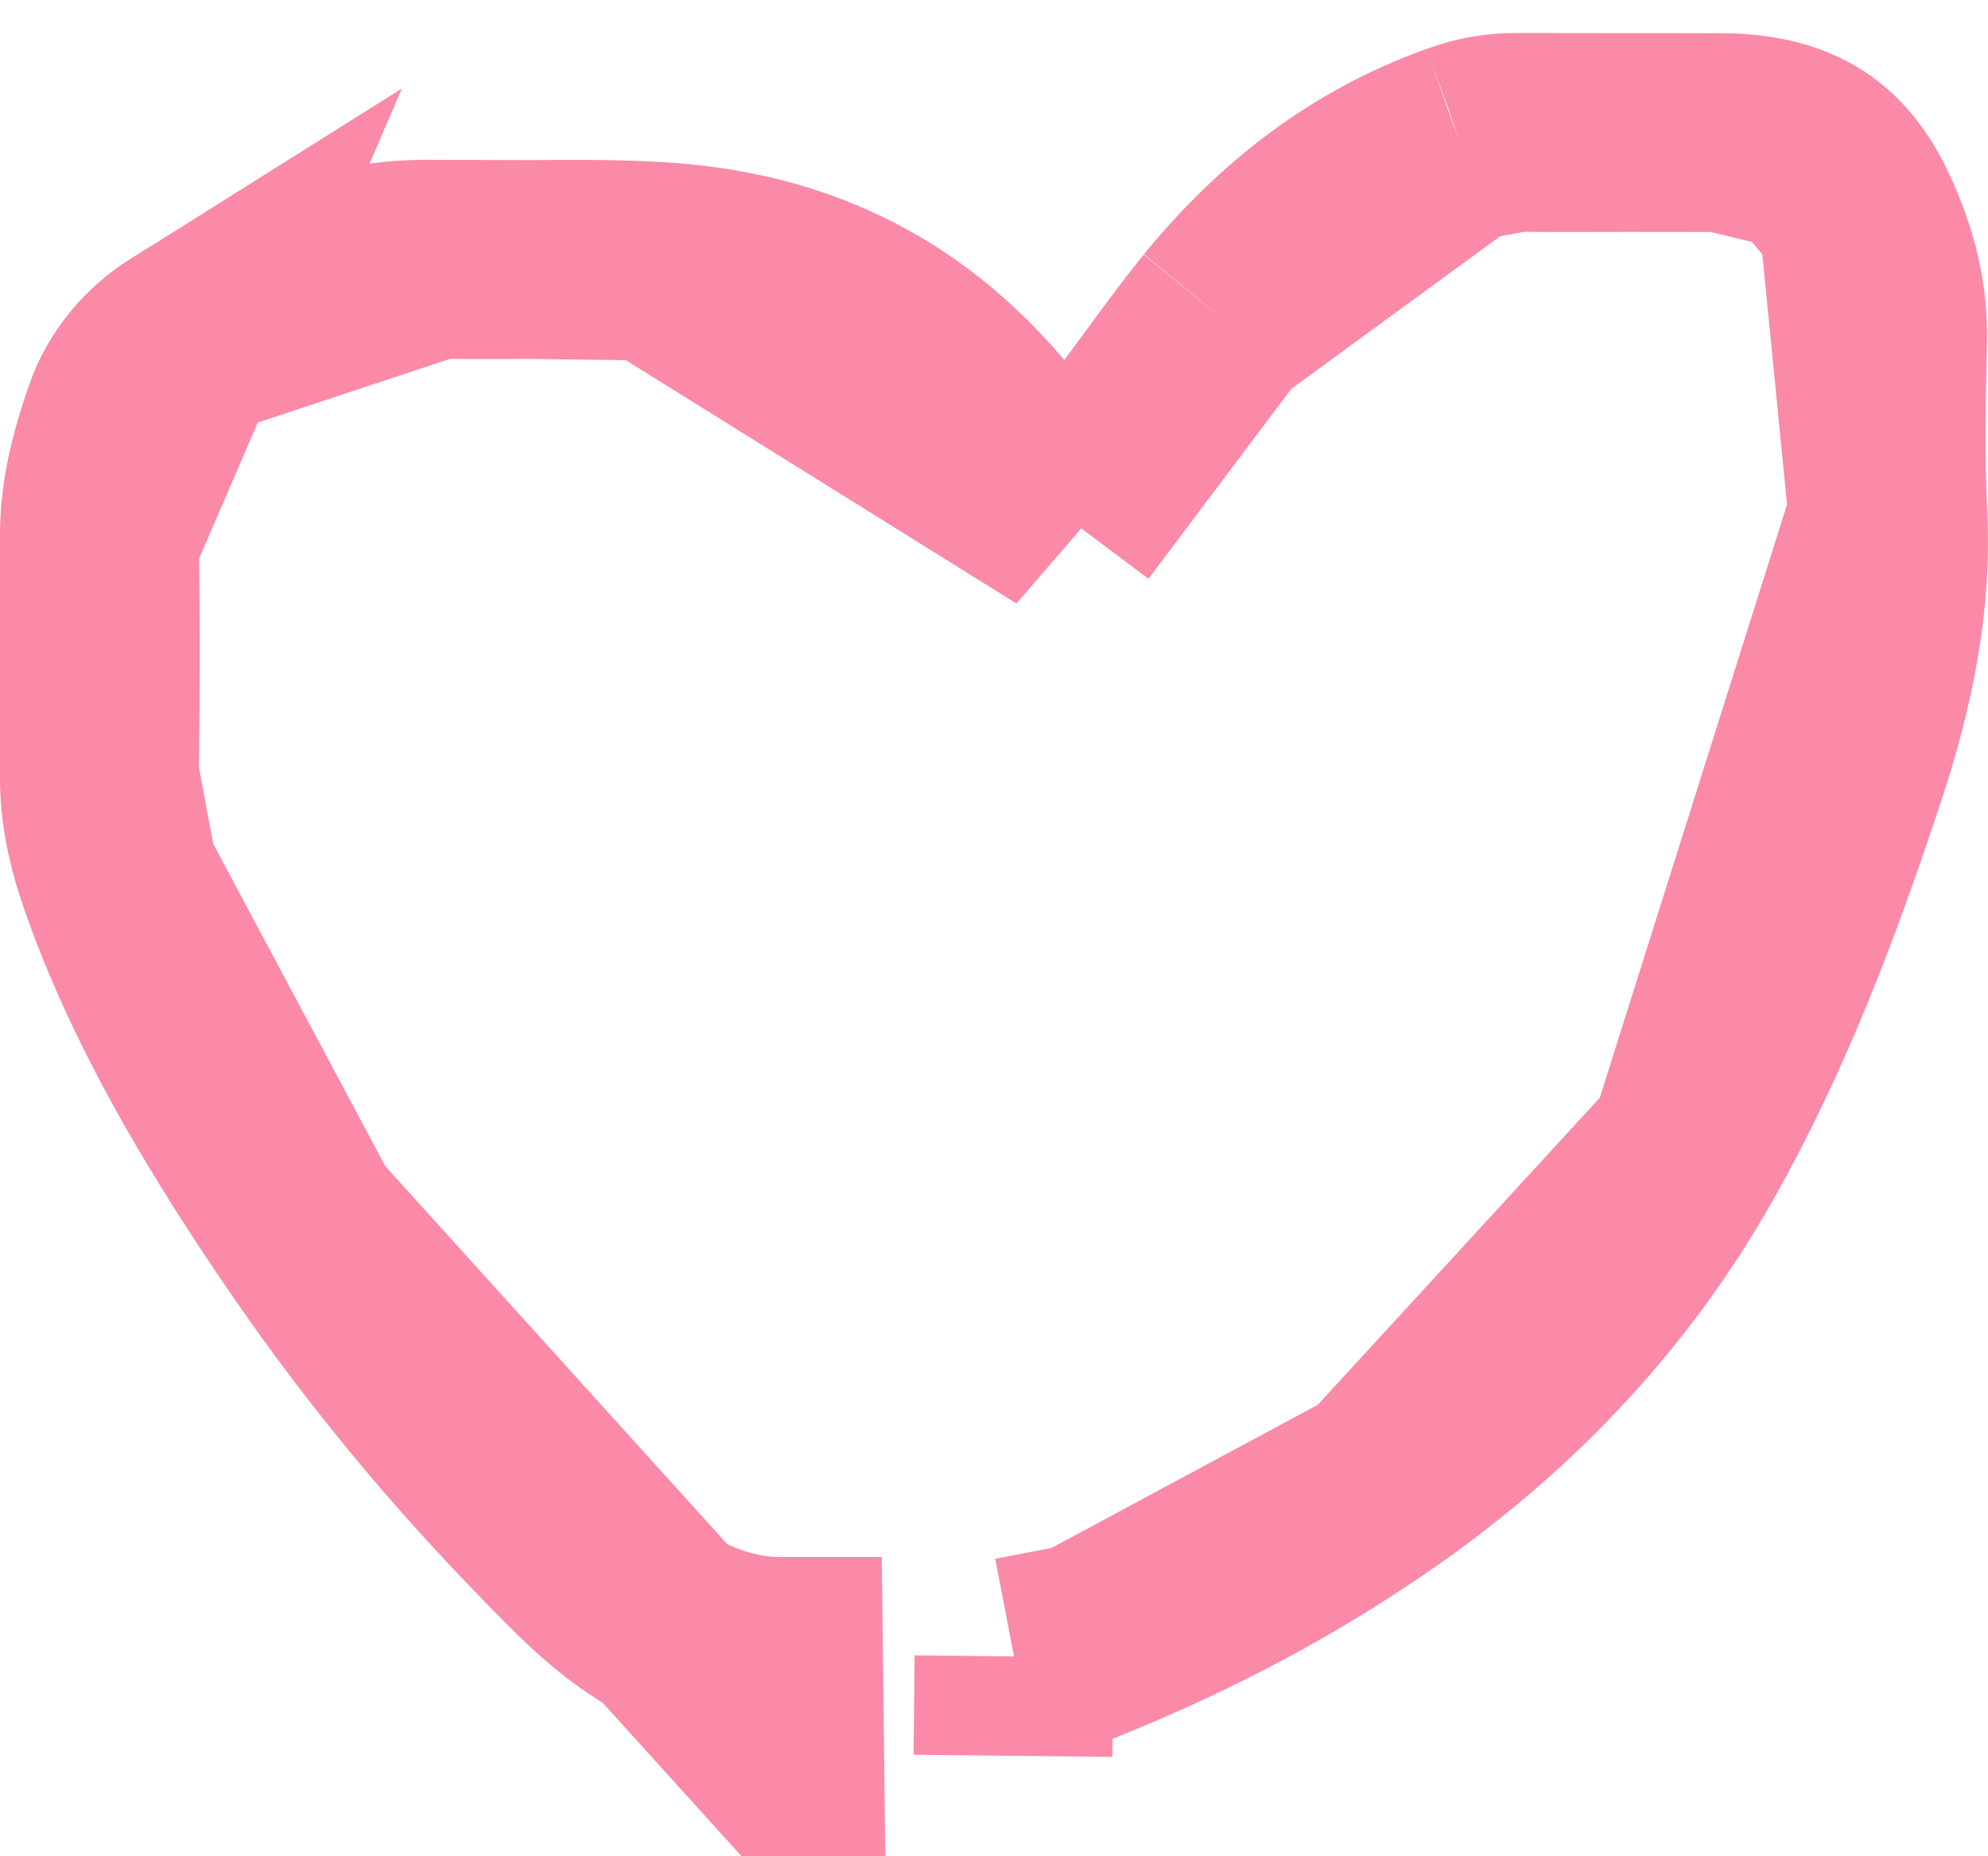
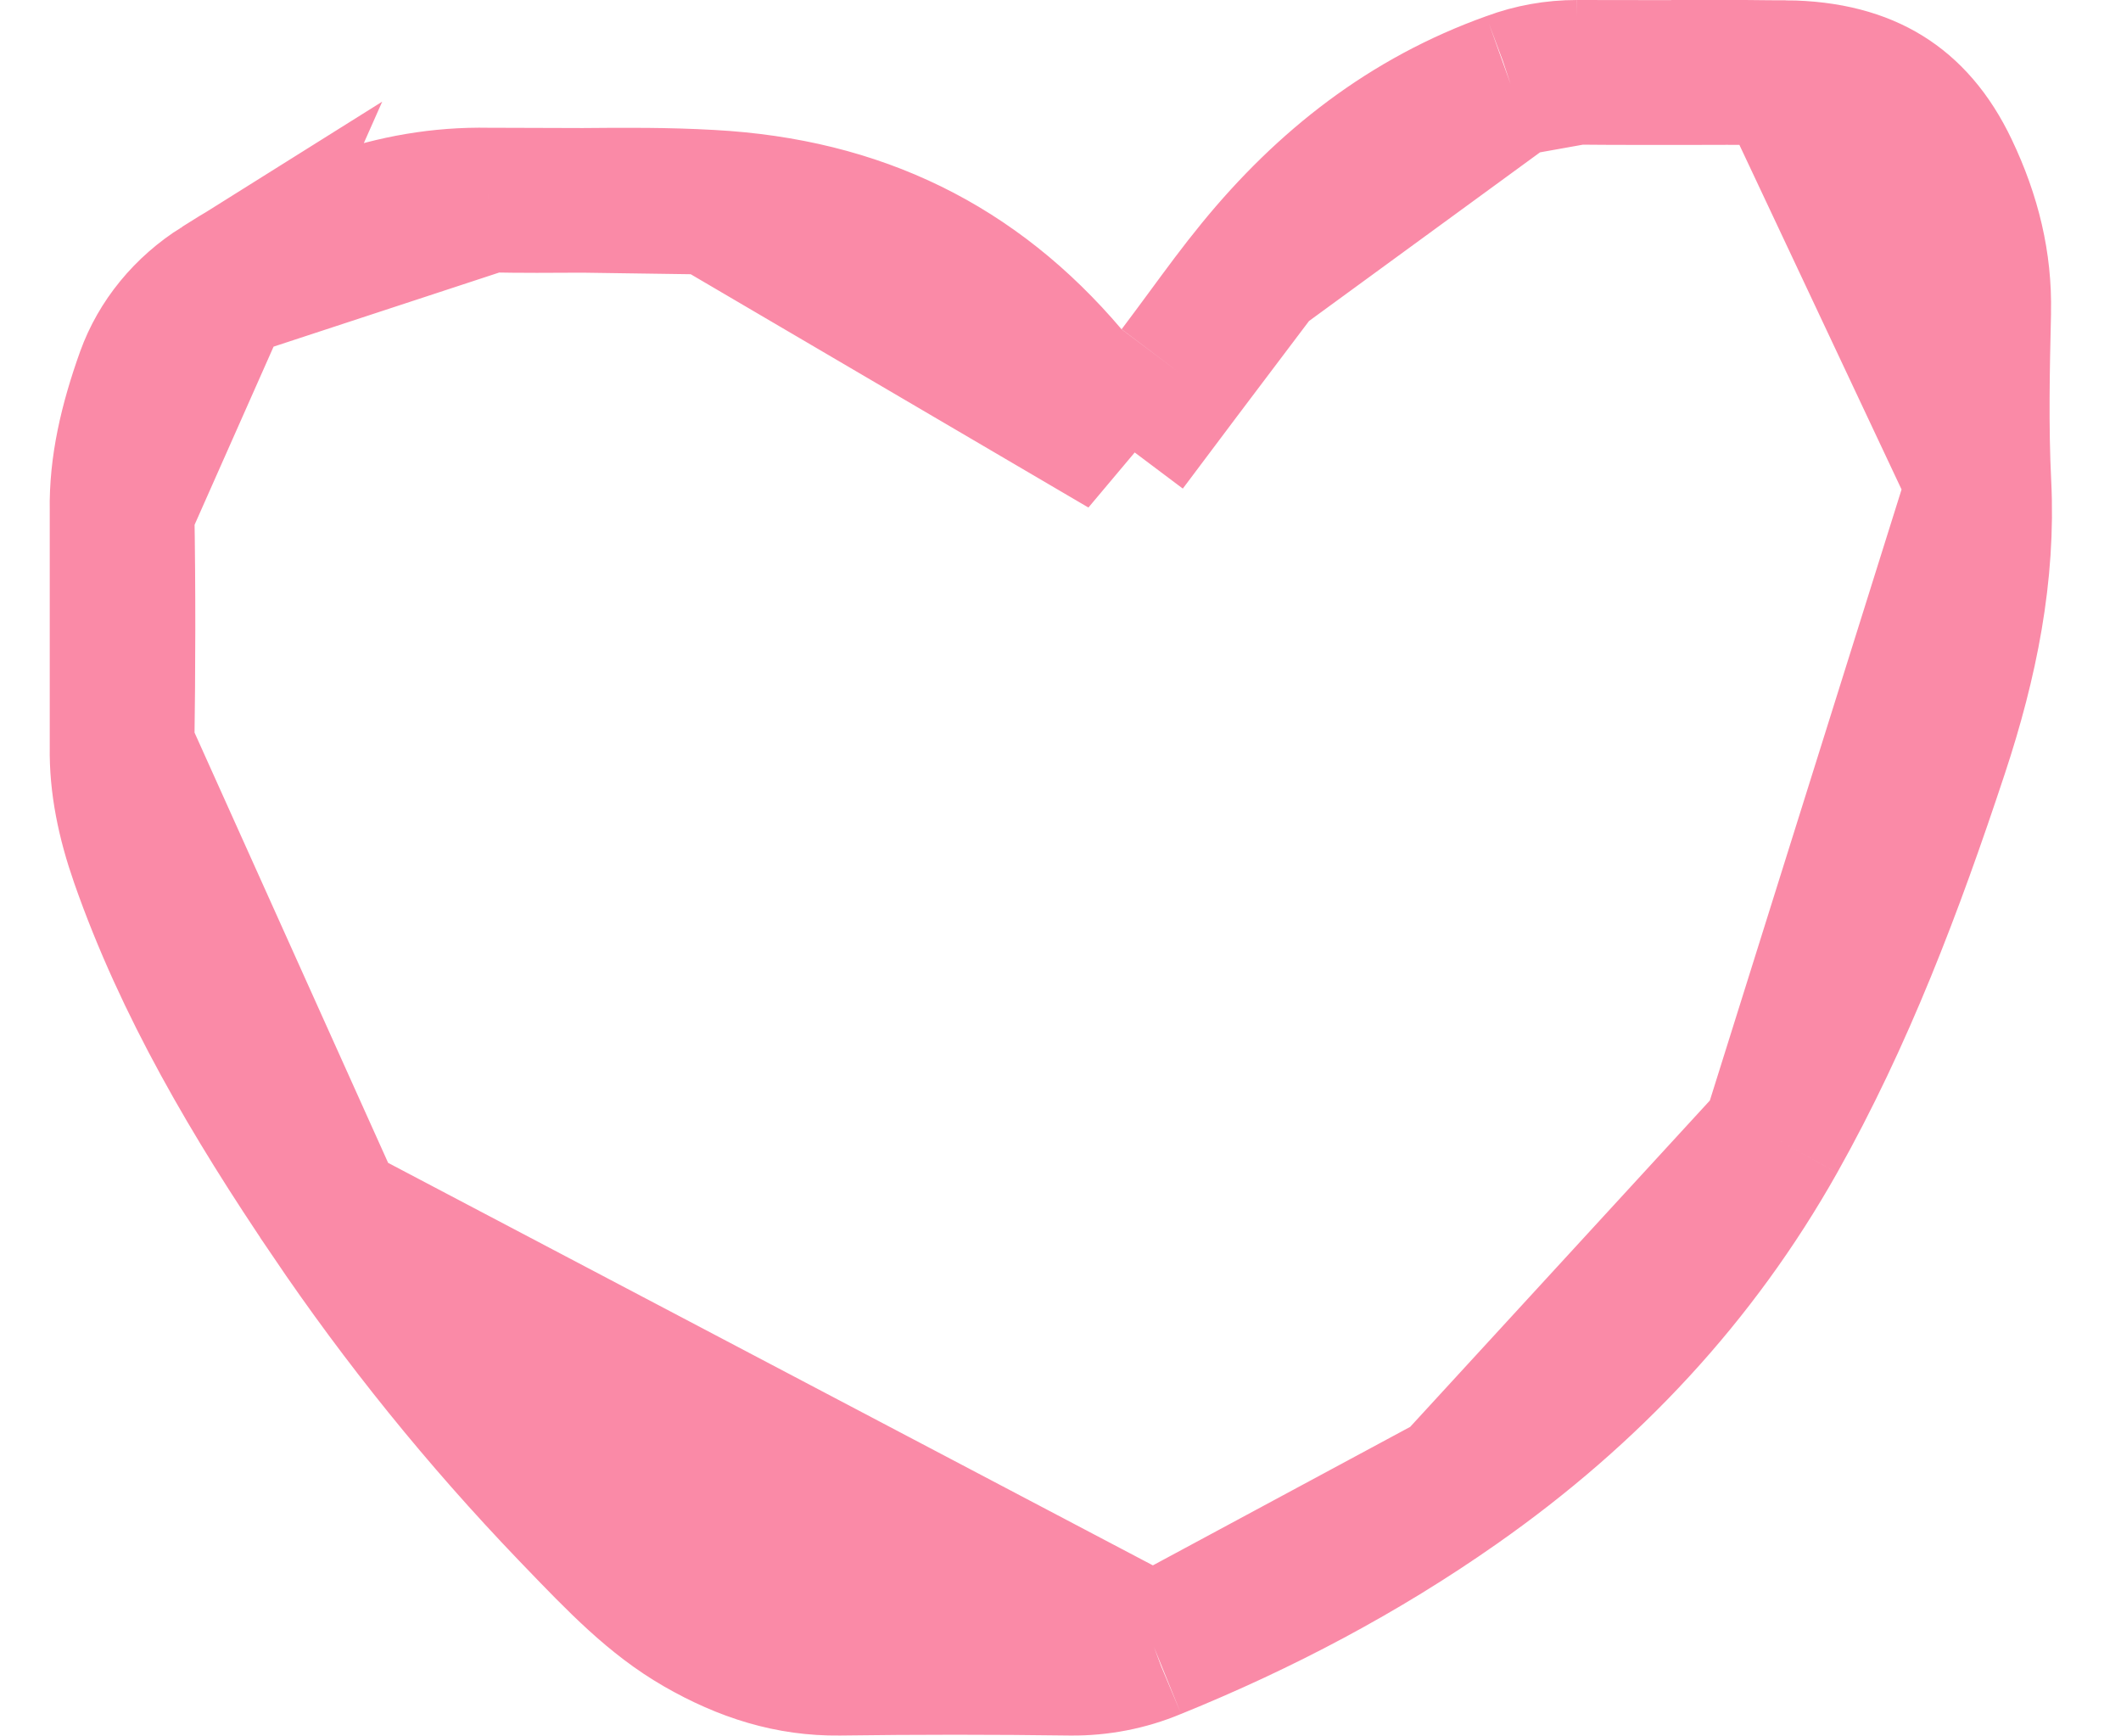
- <svg xmlns="http://www.w3.org/2000/svg" width="15" height="14" viewBox="0 0 15 14" fill="none">
-   <path d="M8.066 3.917L7.458 3.201C6.805 2.43 5.99 2.029 4.942 1.971L8.066 3.917ZM8.066 3.917L8.63 3.166M8.066 3.917L8.63 3.166M8.63 3.166C8.708 3.062 8.778 2.967 8.843 2.878C8.972 2.703 9.084 2.551 9.211 2.395L9.211 2.394M8.63 3.166L9.211 2.394M9.211 2.394C9.707 1.789 10.288 1.336 11.015 1.076L11.015 1.076M9.211 2.394L11.015 1.076M11.015 1.076L11.024 1.073M11.015 1.076L11.024 1.073M11.024 1.073C11.155 1.024 11.295 0.998 11.438 0.999M11.024 1.073L11.438 0.999M14.245 3.886L14.245 3.886C14.223 3.443 14.233 3.004 14.242 2.596L14.243 2.576C14.25 2.255 14.176 1.942 14.021 1.616L14.245 3.886ZM14.245 3.886C14.277 4.518 14.153 5.15 13.934 5.811C13.6 6.82 13.237 7.777 12.736 8.667L12.736 8.667M14.245 3.886L12.736 8.667M12.736 8.667C12.171 9.672 11.396 10.509 10.41 11.2L10.41 11.2M12.736 8.667L10.41 11.2M10.41 11.2C9.727 11.678 8.987 12.07 8.194 12.392L8.193 12.392M10.41 11.2L8.193 12.392M8.193 12.392L8.186 12.395M8.193 12.392L8.186 12.395M8.186 12.395C8.02 12.465 7.837 12.501 7.651 12.498M8.186 12.395L7.651 12.498M2.29 9.235L2.291 9.236C2.811 10.006 3.4 10.734 4.051 11.413C4.051 11.413 4.051 11.413 4.051 11.413L4.077 11.44C4.417 11.794 4.663 12.049 4.975 12.229C5.29 12.411 5.59 12.502 5.911 12.498C5.911 12.498 5.912 12.498 5.912 12.498L5.921 13.248L2.29 9.235ZM2.29 9.235C1.708 8.376 1.21 7.525 0.892 6.617L2.29 9.235ZM0.75 5.852L0.75 5.853C0.747 6.093 0.796 6.342 0.892 6.616L0.75 5.852ZM0.75 5.852C0.759 5.258 0.761 4.662 0.75 4.065L0.75 5.852ZM1.389 2.584L1.389 2.584C1.169 2.722 1.012 2.919 0.934 3.135C0.813 3.473 0.745 3.775 0.75 4.065L1.389 2.584ZM1.389 2.584L1.396 2.58M1.389 2.584L1.396 2.58M1.396 2.58C2.022 2.179 2.619 1.943 3.28 1.956L3.28 1.956M1.396 2.58L3.28 1.956M3.28 1.956C3.547 1.961 3.782 1.959 4.005 1.958M3.28 1.956L4.005 1.958M11.438 0.999C11.714 1.002 12.014 1.001 12.308 1C12.548 1 12.785 1 13 1.001L11.438 0.999ZM13.637 1.155C13.494 1.067 13.293 1.003 13 1.001L13.637 1.155ZM13.637 1.155C13.777 1.241 13.91 1.381 14.021 1.616L13.637 1.155ZM7.651 12.498L7.643 13.248L7.651 12.498ZM4.005 1.958C4.321 1.955 4.613 1.953 4.942 1.971L4.005 1.958Z" fill="#FA8AA7" stroke="#FA8AA7" stroke-width="1.5" />
+ <svg xmlns="http://www.w3.org/2000/svg" width="22" height="18" viewBox="0 0 22 18">
+   <path d="M11.669 4.617L11.062 3.901C10.104 2.772 8.901 2.181 7.373 2.097L11.669 4.617ZM11.669 4.617L12.233 3.866M11.669 4.617L12.233 3.866M12.233 3.866C12.337 3.728 12.432 3.599 12.522 3.477C12.703 3.231 12.865 3.01 13.046 2.789L13.046 2.789M12.233 3.866L13.046 2.789M13.046 2.789C13.759 1.917 14.604 1.255 15.669 0.874L15.669 0.874M13.046 2.789L15.669 0.874M15.669 0.874L15.678 0.871M15.669 0.874L15.678 0.871M15.678 0.871C15.892 0.791 16.122 0.75 16.355 0.75M15.678 0.871L16.355 0.75M20.527 5.022L20.527 5.022C20.497 4.42 20.511 3.82 20.524 3.252L20.524 3.23C20.535 2.732 20.421 2.255 20.19 1.77C20.015 1.402 19.797 1.163 19.548 1.009C19.297 0.854 18.965 0.757 18.518 0.753L20.527 5.022ZM20.527 5.022C20.573 5.945 20.392 6.857 20.082 7.792C19.618 9.195 19.108 10.541 18.401 11.798L18.401 11.798M20.527 5.022L18.401 11.798M18.401 11.798C17.595 13.23 16.492 14.42 15.094 15.399L15.094 15.399M18.401 11.798L15.094 15.399M15.094 15.399C14.129 16.076 13.085 16.628 11.969 17.081L11.969 17.081M15.094 15.399L11.969 17.081M11.969 17.081L11.961 17.084M11.969 17.081L11.961 17.084M11.961 17.084C11.694 17.196 11.402 17.253 11.107 17.25C10.306 17.239 9.505 17.239 8.704 17.25C8.197 17.256 7.731 17.111 7.259 16.839C6.791 16.569 6.426 16.188 5.967 15.711C5.95 15.693 5.933 15.676 5.916 15.658C5.003 14.706 4.178 13.685 3.448 12.605L3.448 12.604M11.961 17.084L3.448 12.604M3.448 12.604C2.636 11.407 1.93 10.205 1.478 8.912C1.338 8.511 1.26 8.131 1.266 7.755L1.266 7.755M3.448 12.604L1.266 7.755M1.266 7.755C1.278 6.935 1.28 6.112 1.266 5.289L1.266 7.755ZM2.286 2.989L2.286 2.989C1.928 3.213 1.668 3.536 1.537 3.899C1.363 4.385 1.258 4.84 1.266 5.289L2.286 2.989ZM2.286 2.989L2.292 2.985M2.286 2.989L2.292 2.985M2.292 2.985C3.186 2.414 4.069 2.056 5.062 2.075L5.063 2.075M2.292 2.985L5.063 2.075M5.063 2.075C5.415 2.082 5.735 2.08 6.044 2.078M5.063 2.075L6.044 2.078M16.355 0.75C16.739 0.754 17.148 0.753 17.551 0.753C17.883 0.752 18.211 0.751 18.517 0.753L16.355 0.75ZM6.044 2.078C6.491 2.074 6.914 2.071 7.373 2.097L6.044 2.078Z" fill="#FA8AA7" stroke="#FA8AA7" stroke-width="1.5" />
</svg>
